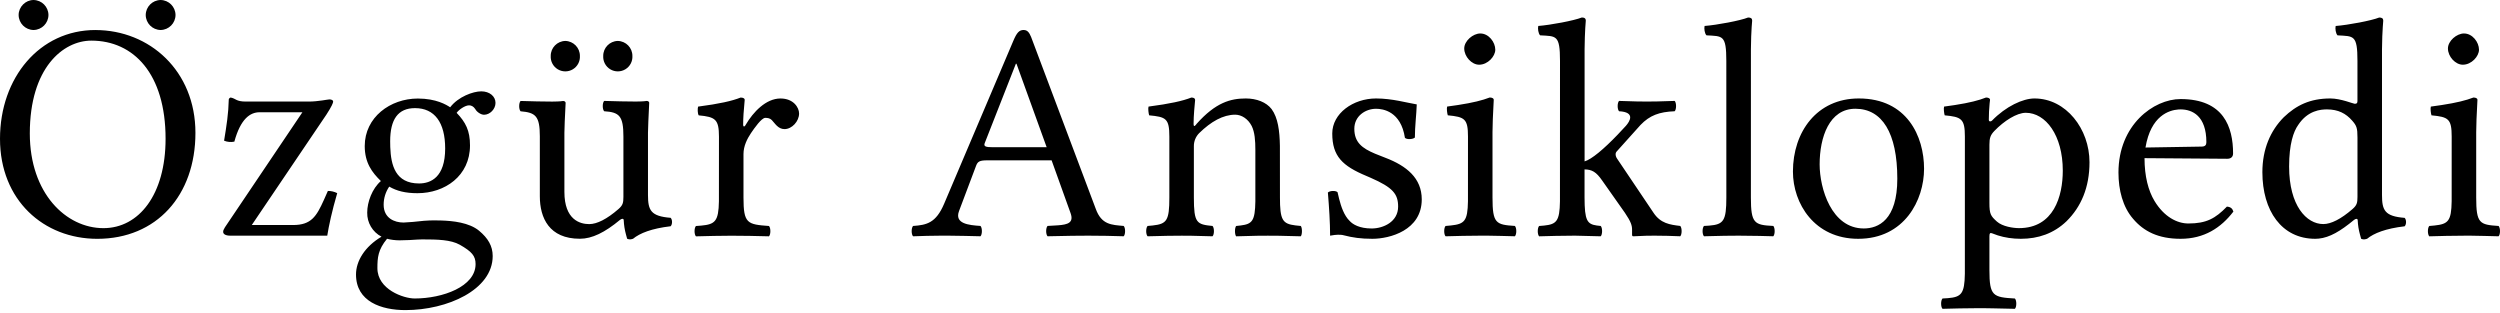
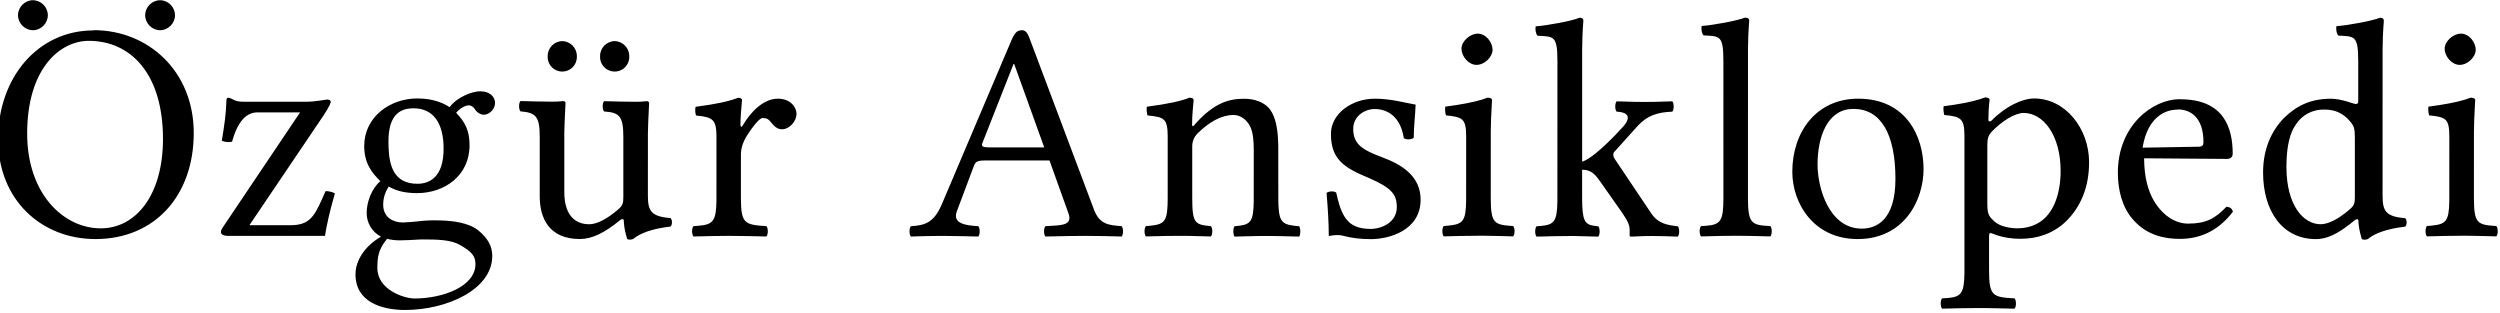
- <svg xmlns="http://www.w3.org/2000/svg" width="104" height="13">
-   <path fill="#000" fill-rule="nonzero" d="M20.02 3.8c.348 0 .593.208.593.48 0 .26-.232.494-.478.494-.144-.002-.312-.132-.364-.237-.078-.116-.168-.155-.258-.155-.168 0-.427.182-.517.312.375.391.556.741.556 1.353 0 1.273-1.047 1.99-2.184 1.99-.504 0-.866-.093-1.176-.274a1.33 1.33 0 0 0-.232.754c0 .56.452.741.827.741l.388-.026c.31-.039.633-.064.866-.064l.298.004c.497.015 1.177.085 1.59.426.374.312.567.637.567 1.053 0 1.404-1.887 2.249-3.631 2.249-.996 0-2.055-.351-2.055-1.481 0-.56.362-1.157 1.06-1.573a1.103 1.103 0 0 1-.594-1.002c0-.442.207-1 .569-1.313-.362-.35-.672-.754-.672-1.456 0-1.195 1.06-1.976 2.21-1.976.763 0 1.189.26 1.344.364.336-.442.957-.663 1.292-.663zm62.598.257c.104 0 .168.04.168.091l-.018.158a7.05 7.05 0 0 0-.033.674c0 .093.088.081.13.04.581-.599 1.291-.924 1.768-.924 1.319 0 2.29 1.273 2.29 2.652 0 1.053-.35 1.858-.957 2.457-.53.508-1.177.729-1.9.729-.34 0-.674-.05-.959-.142l-.25-.091c-.07-.02-.097.003-.097.13v1.403c0 1.079.143 1.132 1.06 1.184.077.078.077.35 0 .429l-.91-.02c-.1-.003-.203-.004-.31-.005l-.344-.001c-.568 0-.904.014-1.447.026-.078-.078-.078-.351 0-.43l.218-.013c.563-.046.698-.182.711-1.016l.001-5.706c0-.74-.143-.819-.84-.884-.025-.078-.05-.286-.025-.364l.448-.064c.618-.096 1.001-.196 1.296-.313zM16.101 9.933c-.375.456-.401.78-.401 1.222 0 .885 1.086 1.262 1.55 1.262 1.164 0 2.534-.494 2.534-1.431 0-.338-.155-.52-.659-.806-.375-.208-.918-.221-1.564-.221l-.196.007c-.195.012-.461.032-.747.032-.168 0-.375-.026-.517-.065zM98.975.729c.115 0 .168.039.168.13l-.02.272c-.014.205-.028.519-.032.917v6.065c0 .638.116.885.942.95.078.077.078.272 0 .351-.787.092-1.279.287-1.563.52-.104.027-.143.04-.246 0l-.05-.18a2.635 2.635 0 0 1-.093-.587c0-.092-.092-.068-.154-.018-.57.472-1.014.73-1.464.777l-.15.008c-1.397 0-2.198-1.17-2.198-2.77 0-.963.336-1.729.891-2.288.518-.494 1.086-.78 1.94-.78.425 0 .956.221 1.007.221.09 0 .117-.025.117-.117V2.536c0-1.092-.156-1.026-.828-1.065-.078-.078-.104-.286-.078-.39.518-.04 1.486-.222 1.811-.352zm-72.072 3.47c.065 0 .104.038.104.08l-.036.774c-.007.17-.013.339-.015.47v2.588c0 .638.116.885.943.95.077.077.077.272 0 .351-.789.092-1.28.287-1.564.52-.1.032-.147.039-.246 0l-.05-.182a2.697 2.697 0 0 1-.092-.585c0-.092-.093-.068-.155-.018-.633.525-1.163.785-1.667.785-1.28.002-1.668-.87-1.668-1.767V5.67c0-.846-.18-.988-.8-1.04-.079-.078-.079-.352 0-.43l.683.018c.218.005.428.008.634.008l.225-.005a1.91 1.91 0 0 0 .227-.02c.065 0 .104.038.104.08l-.037.774c-.006.17-.012.339-.014.47v2.458c0 1.157.645 1.34 1.033 1.34.323 0 .736-.209 1.215-.625.182-.158.207-.26.207-.507V5.681c0-.858-.168-1.014-.8-1.053-.079-.078-.079-.352 0-.43l.683.018c.218.005.428.008.634.008l.225-.005a1.91 1.91 0 0 0 .227-.02zm50.423-.103c2.004 0 2.715 1.573 2.715 2.925 0 1.3-.814 2.913-2.74 2.913-1.822 0-2.715-1.47-2.715-2.796 0-1.652.996-3.042 2.74-3.042zm13.386.025c1.797 0 2.184 1.171 2.184 2.263 0 .143-.09.221-.244.221l-3.44-.026c0 .755.157 1.353.415 1.781.4.663.943.937 1.408.937.75 0 1.125-.208 1.604-.702.153.012.23.077.27.207-.518.677-1.215 1.132-2.197 1.132-.93 0-1.537-.312-1.977-.833-.428-.494-.607-1.196-.607-1.924 0-1.977 1.459-3.056 2.584-3.056zm-33.468-.025c.672 0 1.293.182 1.693.247-.014.43-.078.91-.078 1.378-.078.078-.336.091-.414.013-.168-1.104-.916-1.209-1.201-1.209-.439 0-.904.3-.904.832 0 .572.332.812.861 1.036l.432.171c.875.334 1.512.843 1.512 1.731 0 1.288-1.332 1.639-2.055 1.639-.479 0-.828-.052-1.178-.143-.09-.026-.168-.026-.258-.026l-.137.01c-.056.006-.12.016-.185.029 0-.547-.04-1.158-.092-1.795.078-.078.324-.09.402-.013l.067.282c.08.311.204.69.437.913.129.144.412.314.916.314.479 0 1.1-.274 1.1-.91 0-.527-.22-.795-1.138-1.197l-.18-.078c-.996-.416-1.422-.818-1.422-1.768 0-.832.865-1.456 1.822-1.456zM3.968 1.25c2.262 0 4.162 1.703 4.162 4.277 0 2.6-1.616 4.408-4.085 4.408C1.822 9.934 0 8.334 0 5.774c0-2.549 1.654-4.525 3.968-4.525zm98.926 2.807c.104 0 .168.04.168.091l-.039.808a21.17 21.17 0 0 0-.013.54v2.722c0 1.08.142 1.131.931 1.182.079.079.079.353 0 .43l-.585-.015a34.51 34.51 0 0 0-.54-.01h-.31c-.569 0-.905.013-1.448.026-.076-.078-.076-.352 0-.43l.218-.02c.565-.06.7-.178.713-1.01l.001-2.689c0-.74-.137-.817-.84-.884-.027-.078-.053-.286-.027-.364l.45-.064c.624-.096 1.02-.196 1.321-.313zm-72.082.001c.103 0 .168.04.168.091l-.049.586c-.01.154-.016.316-.016.454 0 .056.028.112.086.036l.03-.049c.298-.507.828-1.079 1.436-1.079.542 0 .775.376.775.624 0 .325-.297.65-.607.65-.271 0-.401-.247-.53-.378-.078-.078-.181-.09-.271-.09-.155 0-.453.428-.595.637-.155.233-.31.532-.31.87v1.808c0 1.08.155 1.118 1.06 1.183.078.079.078.353 0 .43l-.792-.018a40.95 40.95 0 0 0-.771-.007c-.517 0-.931.013-1.474.026-.078-.078-.078-.352 0-.43l.221-.017c.575-.053.72-.18.734-1.012l.002-2.69c-.002-.715-.144-.82-.842-.884-.051-.078-.051-.286-.026-.364.892-.117 1.409-.234 1.77-.377zM65.802.728c.093 0 .144.025.161.082l.006.048s-.043.45-.05 1.19v4.666c.294-.085.808-.52 1.377-1.114l.342-.366c.16-.182.409-.571-.285-.606-.078-.078-.078-.352 0-.43l.768.023c.123.002.257.003.42.003l.393-.004c.226-.004.413-.013.733-.022.076.078.076.352 0 .43-.646.025-1.04.173-1.422.571l-.982 1.093a.168.168 0 0 0-.053.13c0 .064.027.13.064.182l1.514 2.25c.293.438.672.493 1.11.545.077.079.077.353 0 .43l-.525-.018a18.165 18.165 0 0 0-.535-.007l-.346.003c-.207.005-.374.014-.547.023-.037 0-.051-.026-.051-.065v-.208c0-.17-.04-.326-.297-.703l-.943-1.339c-.252-.366-.43-.463-.737-.468v1.17l.006.323c.03.768.194.814.667.86.076.079.076.353 0 .43l-1.02-.025h-.157c-.543 0-.842.013-1.385.026-.076-.078-.076-.352 0-.43l.21-.018c.512-.053.643-.184.656-1.004l.002-5.844c0-1.092-.156-1.026-.828-1.065-.076-.078-.104-.286-.076-.39.516-.04 1.486-.222 1.81-.352zm-16.24 3.33c.104 0 .155.038.155.103l-.04.451a7.83 7.83 0 0 0-.024.537c0 .182.09.052.129 0 .788-.884 1.409-1.053 2.042-1.053.453 0 .853.156 1.074.441.267.363.335.905.346 1.53l.002 2.15.005.305c.031.773.214.82.862.878.064.079.064.353 0 .43l-.904-.022c-.142-.002-.29-.003-.467-.003l-.451.003c-.27.005-.505.014-.867.023-.065-.078-.065-.352 0-.43l.194-.022c.473-.06.592-.19.605-1.001V6.24c0-.39-.024-.74-.153-1-.155-.3-.426-.469-.685-.469-.504 0-1.008.286-1.5.768a.759.759 0 0 0-.22.546v2.132c0 1.066.117 1.118.776 1.183.078.079.078.353 0 .43l-.9-.023a24.516 24.516 0 0 0-.38-.002l-.588.005c-.267.005-.515.013-.833.02-.078-.077-.078-.351 0-.43l.213-.02c.586-.064.692-.202.692-1.163V5.682c0-.754-.142-.819-.84-.884-.026-.078-.052-.286-.026-.364.892-.117 1.42-.234 1.783-.377zm12.41-.002c.104 0 .168.04.168.091l-.039.808a21.17 21.17 0 0 0-.013.54v2.722c0 1.08.142 1.131.931 1.182.078.079.078.353 0 .43l-.585-.015a34.51 34.51 0 0 0-.541-.01h-.31c-.568 0-.904.013-1.447.026-.076-.078-.076-.352 0-.43l.218-.02c.565-.06.7-.178.713-1.01l.001-2.689c0-.74-.137-.817-.84-.884-.027-.078-.053-.286-.027-.364l.45-.064c.624-.096 1.02-.196 1.321-.313zM72.722.728c.115 0 .168.039.168.13l-.021.272c-.013.205-.028.519-.031.917l-.001 6.17c0 1.078.143 1.143.932 1.182.076.079.076.353 0 .43l-.586-.015c-.266-.006-.516-.01-.85-.01l-.599.005c-.271.005-.522.013-.848.02-.078-.077-.078-.351 0-.43l.218-.013c.598-.049.712-.198.712-1.17l-.001-5.68c0-1.093-.154-1.027-.826-1.066-.078-.078-.104-.286-.078-.39.518-.04 1.486-.222 1.81-.352zm-30.138.52c.155 0 .232.102.31.29l2.688 7.146c.24.67.662.67 1.163.715.078.079.078.353 0 .43l-.717-.018a38.22 38.22 0 0 0-.756-.007l-.676.005c-.36.005-.73.013-1.017.02-.078-.077-.078-.351 0-.43l.436-.026c.401-.03.665-.104.521-.506l-.789-2.197H41.06c-.31 0-.388.052-.453.221l-.71 1.885c-.202.534.405.59.891.623.078.079.078.353 0 .43l-.636-.015a62.064 62.064 0 0 0-.689-.01h-.329c-.504 0-.672.013-1.15.026-.078-.078-.078-.352 0-.43.563-.04.951-.12 1.292-.924l2.873-6.764c.147-.349.246-.465.436-.465zM9.596 4.057c.224.043.217.168.632.168h2.624c.375 0 .788-.09.853-.09.09 0 .155.038.155.09s-.064.208-.284.546l-3.102 4.59h1.719c.75 0 .969-.352 1.279-1.04l.168-.378a.83.83 0 0 1 .388.092c-.22.754-.35 1.364-.414 1.769H9.582c-.195 0-.298-.065-.298-.156 0-.054.01-.09.073-.192L12.58 4.67h-1.784c-.388 0-.788.272-1.047 1.222a.732.732 0 0 1-.427-.039c.104-.637.182-1.13.195-1.716 0-.03.046-.078.078-.078zm67.588.467c-1.086 0-1.487 1.183-1.487 2.314 0 1.001.492 2.666 1.836 2.666.607 0 1.395-.353 1.395-2.068 0-1.91-.633-2.912-1.744-2.912zm7.088.168c-.377 0-.904.338-1.305.754-.166.172-.207.3-.207.573v2.418c0 .47.051.545.311.78.232.208.684.273.918.273 1.448 0 1.823-1.326 1.823-2.393 0-1.469-.711-2.405-1.54-2.405zM3.8 1.69C2.624 1.691 1.24 2.821 1.24 5.552c0 2.496 1.512 3.939 3.063 3.939 1.474 0 2.585-1.392 2.585-3.719 0-2.704-1.33-4.082-3.089-4.082zm93.003 2.861c-.258 0-.8.04-1.2.65-.194.272-.376.792-.376 1.728 0 1.625.723 2.392 1.422 2.392.322 0 .736-.208 1.215-.624.182-.158.207-.26.207-.507V5.721c0-.403-.039-.494-.22-.702-.259-.299-.583-.468-1.048-.468zm-79.538-.053c-.711 0-1.034.47-1.034 1.38l.004.239c.027.76.215 1.515 1.198 1.515.478 0 1.086-.247 1.086-1.456 0-1.079-.44-1.678-1.254-1.678zm73.448.053-.099.004c-.371.029-1.139.247-1.362 1.582l2.34-.039c.143-.003.193-.065.193-.182 0-1.093-.582-1.365-1.072-1.365zM42.286 2.652h-.026l-1.295 3.3c-.054.14.04.172.326.172h2.25l-1.255-3.472zm-18.769-.949a.62.62 0 0 1 .607.624.608.608 0 1 1-1.214 0 .62.62 0 0 1 .607-.624zm2.184 0a.62.62 0 0 1 .607.624.608.608 0 1 1-1.214 0 .62.62 0 0 1 .607-.624zm35.882-.31c.35 0 .621.363.621.675 0 .274-.31.624-.672.624-.31 0-.62-.338-.62-.676 0-.313.363-.624.671-.624zm40.922 0c.35 0 .621.363.621.675 0 .274-.31.624-.672.624-.31 0-.62-.338-.62-.676 0-.313.363-.624.671-.624zM1.396 0a.63.63 0 0 1 .62.624.63.63 0 0 1-.62.624.63.63 0 0 1-.621-.624C.775.286 1.06 0 1.396 0zm5.286 0a.63.63 0 0 1 .62.624.63.63 0 0 1-.62.624.63.63 0 0 1-.62-.624.63.63 0 0 1 .62-.624z" />
+ <svg xmlns="http://www.w3.org/2000/svg" viewBox="0 0 104 13">
+   <path d="M20 3.8c.349 0 .594.208.594.48 0 .26-.232.494-.478.494-.144-.002-.312-.132-.364-.237-.078-.116-.168-.155-.258-.155-.168 0-.427.182-.517.312.375.391.556.741.556 1.35 0 1.27-1.05 1.99-2.18 1.99-.504 0-.866-.092-1.18-.273a1.33 1.33 0 0 0-.232.754c0 .559.452.741.827.741l.388-.026c.31-.039.633-.064.866-.064l.298.004c.496.014 1.18.085 1.59.425.375.312.568.637.568 1.05 0 1.4-1.89 2.25-3.63 2.25-.996 0-2.06-.351-2.06-1.48 0-.56.362-1.16 1.06-1.57a1.103 1.103 0 0 1-.594-1c0-.442.207-1 .569-1.31-.362-.351-.672-.754-.672-1.46 0-1.2 1.06-1.98 2.21-1.98.763 0 1.19.26 1.34.364.336-.442.957-.663 1.29-.663zm62.6.257c.104 0 .168.039.168.091l-.018.158c-.015.15-.033.393-.033.674 0 .093.088.081.129.039.582-.598 1.29-.923 1.77-.923 1.32 0 2.29 1.27 2.29 2.65 0 1.05-.35 1.86-.957 2.46-.529.507-1.18.728-1.9.728-.34 0-.674-.05-.958-.141l-.249-.091c-.07-.02-.097.003-.097.13v1.4c0 1.08.143 1.13 1.06 1.18.078.078.078.35 0 .429l-.91-.02a38.44 38.44 0 0 0-.31-.005l-.343-.001c-.568 0-.904.014-1.45.026-.078-.078-.078-.351 0-.43l.217-.013c.564-.046.698-.182.712-1.02v-5.71c0-.74-.142-.819-.84-.884-.024-.078-.05-.286-.024-.364l.448-.064c.618-.096 1-.196 1.3-.313zm-66.5 5.88c-.375.456-.401.781-.401 1.22 0 .885 1.09 1.26 1.55 1.26 1.16 0 2.53-.494 2.53-1.43 0-.338-.155-.52-.659-.806-.375-.208-.918-.221-1.56-.221l-.196.008c-.195.011-.461.031-.747.031-.168 0-.375-.026-.517-.065zM99 .737c.115 0 .168.039.168.13l-.02.272c-.014.205-.029.519-.032.918l-.001 6.07c0 .638.117.885.943.949.078.078.078.273 0 .352-.787.091-1.28.286-1.56.52-.104.026-.143.039-.246 0l-.05-.18a2.637 2.637 0 0 1-.093-.587c0-.092-.092-.068-.154-.018-.57.472-1.01.729-1.46.776l-.151.008c-1.4 0-2.2-1.17-2.2-2.77 0-.963.336-1.73.89-2.29.519-.494 1.09-.78 1.94-.78.427 0 .958.22 1.01.22.09 0 .118-.024.118-.116V2.55c0-1.09-.156-1.03-.828-1.07-.078-.078-.104-.286-.078-.391.518-.04 1.49-.221 1.81-.351zm-72.1 3.47c.065 0 .104.039.104.08l-.037.775c-.007.17-.012.339-.014.471l-.001 2.59c0 .638.117.885.944.949.077.078.077.273 0 .352-.789.091-1.28.286-1.56.52-.1.031-.147.038-.246 0l-.05-.183a2.704 2.704 0 0 1-.092-.584c0-.092-.093-.068-.155-.018-.633.524-1.16.784-1.67.784-1.28.002-1.67-.869-1.67-1.77v-2.5c0-.846-.181-.988-.801-1.04-.078-.078-.078-.352 0-.43l.684.018c.218.005.428.008.634.008l.224-.005c.104-.005.189-.013.228-.021.065 0 .104.039.104.08l-.037.775c-.007.17-.012.339-.014.471v2.46c0 1.16.645 1.34 1.03 1.34.322 0 .735-.208 1.22-.624.181-.158.206-.26.206-.507v-2.51c0-.858-.168-1.01-.8-1.05-.079-.078-.079-.352 0-.43l.683.018c.218.005.428.008.634.008l.224-.005c.104-.005.19-.013.228-.02zm50.4-.102c2 0 2.72 1.57 2.72 2.93 0 1.3-.814 2.91-2.74 2.91-1.82 0-2.72-1.47-2.72-2.8 0-1.65.996-3.04 2.74-3.04zm13.4.025c1.8 0 2.18 1.17 2.18 2.26 0 .143-.09.221-.244.221l-3.44-.026c0 .755.156 1.35.414 1.78.4.663.943.937 1.41.937.75 0 1.13-.208 1.6-.702.153.012.231.077.27.207-.518.676-1.22 1.13-2.2 1.13-.93 0-1.54-.312-1.98-.832-.428-.494-.607-1.2-.607-1.92 0-1.98 1.46-3.06 2.58-3.06zm-33.5-.025c.672 0 1.29.182 1.69.247-.014.429-.078.91-.078 1.38-.078.078-.336.091-.414.013-.168-1.1-.916-1.21-1.2-1.21-.439 0-.904.299-.904.832 0 .572.332.811.861 1.04l.432.171c.875.334 1.51.843 1.51 1.73 0 1.29-1.33 1.64-2.06 1.64-.479 0-.828-.052-1.18-.143-.09-.026-.168-.026-.258-.026l-.137.01a2.234 2.234 0 0 0-.185.03c0-.547-.039-1.161-.092-1.791.078-.078.324-.091.402-.013l.067.281c.08.312.204.69.437.914.13.144.412.313.916.313.48 0 1.1-.273 1.1-.91 0-.526-.22-.795-1.14-1.2l-.18-.077c-.996-.416-1.42-.818-1.42-1.77 0-.832.865-1.46 1.82-1.46zM3.9 1.255c2.26 0 4.16 1.7 4.16 4.28-.001 2.6-1.62 4.41-4.09 4.41-2.22 0-4.05-1.6-4.05-4.16 0-2.55 1.65-4.52 3.97-4.52zm98.9 2.81c.104 0 .168.039.168.091l-.04.808c-.006.175-.01.362-.012.539l-.001 2.72c0 1.08.143 1.13.932 1.18.078.078.078.352 0 .43l-.586-.015a34.576 34.576 0 0 0-.541-.01l-.31-.001c-.568 0-.904.013-1.45.026-.076-.078-.076-.352 0-.43l.218-.02c.565-.059.7-.177.713-1.01l.001-2.69c0-.74-.137-.816-.84-.883-.027-.078-.053-.286-.027-.364l.45-.064c.623-.097 1.02-.196 1.32-.313zm-72.1.001c.103 0 .168.039.168.091l-.048.586c-.01.154-.017.316-.017.455 0 .056.029.111.086.036l.03-.049c.298-.507.828-1.08 1.44-1.08.543 0 .776.376.776.624 0 .325-.297.649-.607.649-.271 0-.401-.246-.53-.377-.078-.078-.181-.091-.271-.091-.155 0-.453.429-.595.638-.155.233-.31.532-.31.87v1.81c0 1.08.155 1.12 1.06 1.18.078.078.078.352 0 .43l-.792-.018a40.94 40.94 0 0 0-.771-.008c-.517 0-.931.013-1.47.026-.078-.078-.078-.352 0-.43l.22-.017c.576-.053.72-.18.735-1.01l.001-2.69c-.002-.715-.144-.82-.842-.884-.05-.078-.05-.286-.026-.364.892-.117 1.41-.234 1.77-.377zm35-3.33c.094 0 .145.025.162.082l.006.048s-.044.449-.05 1.19v4.67c.294-.086.808-.521 1.38-1.11l.341-.366c.16-.182.408-.571-.286-.605-.078-.078-.078-.352 0-.43l.77.022c.122.003.255.004.42.004l.392-.004c.227-.005.414-.013.733-.022.076.078.076.352 0 .43-.646.025-1.04.173-1.42.571l-.982 1.09a.168.168 0 0 0-.053.13c0 .064.027.13.064.182l1.51 2.25c.293.44.672.494 1.11.546.076.078.076.352 0 .43l-.526-.018a18.217 18.217 0 0 0-.535-.008l-.346.004c-.207.005-.374.013-.547.022-.037 0-.05-.026-.05-.065v-.208c0-.169-.04-.325-.298-.702l-.943-1.34c-.252-.366-.43-.463-.736-.468v1.17l.006.323c.03.768.194.814.666.86.076.078.076.352 0 .43l-1.02-.026h-.157c-.543 0-.842.013-1.39.026-.076-.078-.076-.352 0-.43l.21-.018c.51-.053.642-.183.656-1l.002-5.84c0-1.09-.156-1.03-.828-1.07-.076-.078-.104-.286-.076-.39.516-.04 1.49-.222 1.81-.352zm-16.2 3.33c.104 0 .155.039.155.104l-.04.451a7.792 7.792 0 0 0-.024.537c0 .182.09.052.129 0 .788-.884 1.41-1.05 2.04-1.05.453 0 .853.156 1.07.441.267.363.335.904.346 1.53l.002 2.15.005.304c.031.773.214.821.862.879.064.078.064.352 0 .43l-.904-.022c-.141-.003-.29-.004-.467-.004l-.451.004c-.27.005-.505.013-.867.022-.065-.078-.065-.352 0-.43l.194-.021c.473-.061.592-.191.605-1l.001-2.14c0-.39-.025-.74-.154-1-.155-.3-.426-.468-.685-.468-.504 0-1.01.286-1.5.768a.759.759 0 0 0-.22.546v2.13c0 1.07.116 1.12.775 1.18.078.078.078.352 0 .43l-.9-.023a24.443 24.443 0 0 0-.379-.003l-.588.005c-.268.005-.516.013-.834.02-.078-.077-.078-.351 0-.43l.214-.019c.586-.065.691-.203.691-1.16v-2.54c0-.754-.142-.819-.84-.884-.026-.078-.052-.286-.026-.364.892-.117 1.42-.234 1.78-.377zm12.4-.001c.104 0 .168.039.168.091l-.04.808c-.006.175-.01.362-.012.539l-.001 2.72c0 1.08.143 1.13.932 1.18.078.078.078.352 0 .43l-.586-.015a34.576 34.576 0 0 0-.541-.01l-.31-.001c-.568 0-.904.013-1.45.026-.076-.078-.076-.352 0-.43l.218-.02c.565-.059.7-.177.713-1.01l.001-2.69c0-.74-.137-.816-.84-.883-.027-.078-.053-.286-.027-.364l.45-.064c.623-.097 1.02-.196 1.32-.313zM72.6.735c.115 0 .168.039.168.13l-.02.272c-.014.205-.029.519-.032.918l-.001 6.17c0 1.08.143 1.14.932 1.18.076.078.076.352 0 .43l-.586-.015c-.267-.007-.516-.011-.85-.011l-.598.005c-.272.005-.523.013-.85.021-.077-.078-.077-.352 0-.43l.219-.013c.598-.05.712-.198.712-1.17l-.001-5.68c0-1.09-.154-1.03-.826-1.07-.078-.078-.104-.286-.078-.391.518-.04 1.49-.221 1.81-.351zm-30.1.519c.155 0 .232.103.31.29l2.69 7.15c.239.67.662.67 1.16.715.078.078.078.352 0 .43l-.717-.018a38.198 38.198 0 0 0-.756-.008l-.676.005c-.36.005-.73.013-1.02.021-.078-.078-.078-.352 0-.43l.436-.027c.401-.03.665-.104.521-.506l-.789-2.2h-2.69c-.31 0-.388.052-.453.221l-.71 1.89c-.202.534.405.59.891.623.078.078.078.352 0 .43l-.636-.015a62.319 62.319 0 0 0-.688-.01h-.329c-.504 0-.672.012-1.15.025-.078-.078-.078-.352 0-.43.563-.039.951-.119 1.29-.923l2.87-6.76c.147-.349.246-.465.436-.465zm-33 2.81c.224.043.217.168.632.168h2.62c.375 0 .788-.091.853-.091.09 0 .155.039.155.091s-.064.208-.284.546l-3.1 4.59h1.72c.75 0 .969-.351 1.28-1.04l.168-.377a.83.83 0 0 1 .388.092c-.22.754-.349 1.36-.414 1.77h-4.03c-.194 0-.297-.065-.297-.156 0-.053.009-.09.072-.191l3.22-4.79h-1.78c-.388 0-.788.272-1.05 1.22a.731.731 0 0 1-.426-.039c.104-.637.181-1.13.194-1.72 0-.031.046-.078.078-.078zm67.6.467c-1.09-.001-1.49 1.18-1.49 2.31 0 1 .492 2.67 1.84 2.67.607 0 1.4-.352 1.4-2.07 0-1.91-.633-2.91-1.74-2.91zm7.09.168c-.377 0-.904.338-1.31.754-.166.172-.207.299-.207.573v2.42c0 .47.051.545.311.779.232.209.684.273.918.273 1.45 0 1.82-1.33 1.82-2.39 0-1.47-.711-2.41-1.54-2.41zm-80.5-3c-1.18.001-2.56 1.13-2.56 3.86 0 2.5 1.51 3.94 3.06 3.94 1.47 0 2.59-1.39 2.59-3.72 0-2.7-1.33-4.08-3.09-4.08zm93 2.86a1.35 1.35 0 0 0-1.2.649c-.193.273-.375.793-.375 1.73 0 1.63.723 2.39 1.42 2.39.322 0 .736-.208 1.22-.624.182-.158.207-.26.207-.507v-2.47c0-.403-.039-.494-.221-.702-.258-.299-.582-.468-1.05-.468zm-79.5-.053c-.711 0-1.03.469-1.03 1.38l.004.239c.027.76.216 1.52 1.2 1.52.478 0 1.09-.247 1.09-1.46 0-1.08-.44-1.68-1.25-1.68zm73.4.053-.099.004c-.37.028-1.14.247-1.36 1.58l2.34-.04c.143-.002.193-.064.193-.181 0-1.09-.582-1.37-1.07-1.37zm-48.4-1.9h-.026l-1.3 3.3c-.054.14.039.173.326.173h2.25l-1.25-3.47zm-18.8-.949a.62.62 0 0 1 .607.624.608.608 0 1 1-1.214 0 .62.62 0 0 1 .607-.624zm2.18 0a.62.62 0 0 1 .607.624.608.608 0 1 1-1.214 0 .62.62 0 0 1 .607-.624zm35.9-.311c.35 0 .621.364.621.676 0 .274-.311.624-.672.624-.311 0-.621-.338-.621-.676 0-.313.364-.624.672-.624zm40.9 0c.35 0 .621.364.621.676 0 .274-.311.624-.672.624-.311 0-.621-.338-.621-.676 0-.313.364-.624.672-.624zM1.37.009a.63.63 0 0 1 .62.624c0 .339-.284.624-.62.624S.749.972.749.633c0-.338.285-.624.621-.624zm5.29 0a.63.63 0 0 1 .62.624c0 .339-.284.624-.62.624S6.039.972 6.039.633A.63.63 0 0 1 6.66.009z" fill="#000" fill-rule="nonzero" />
</svg>
